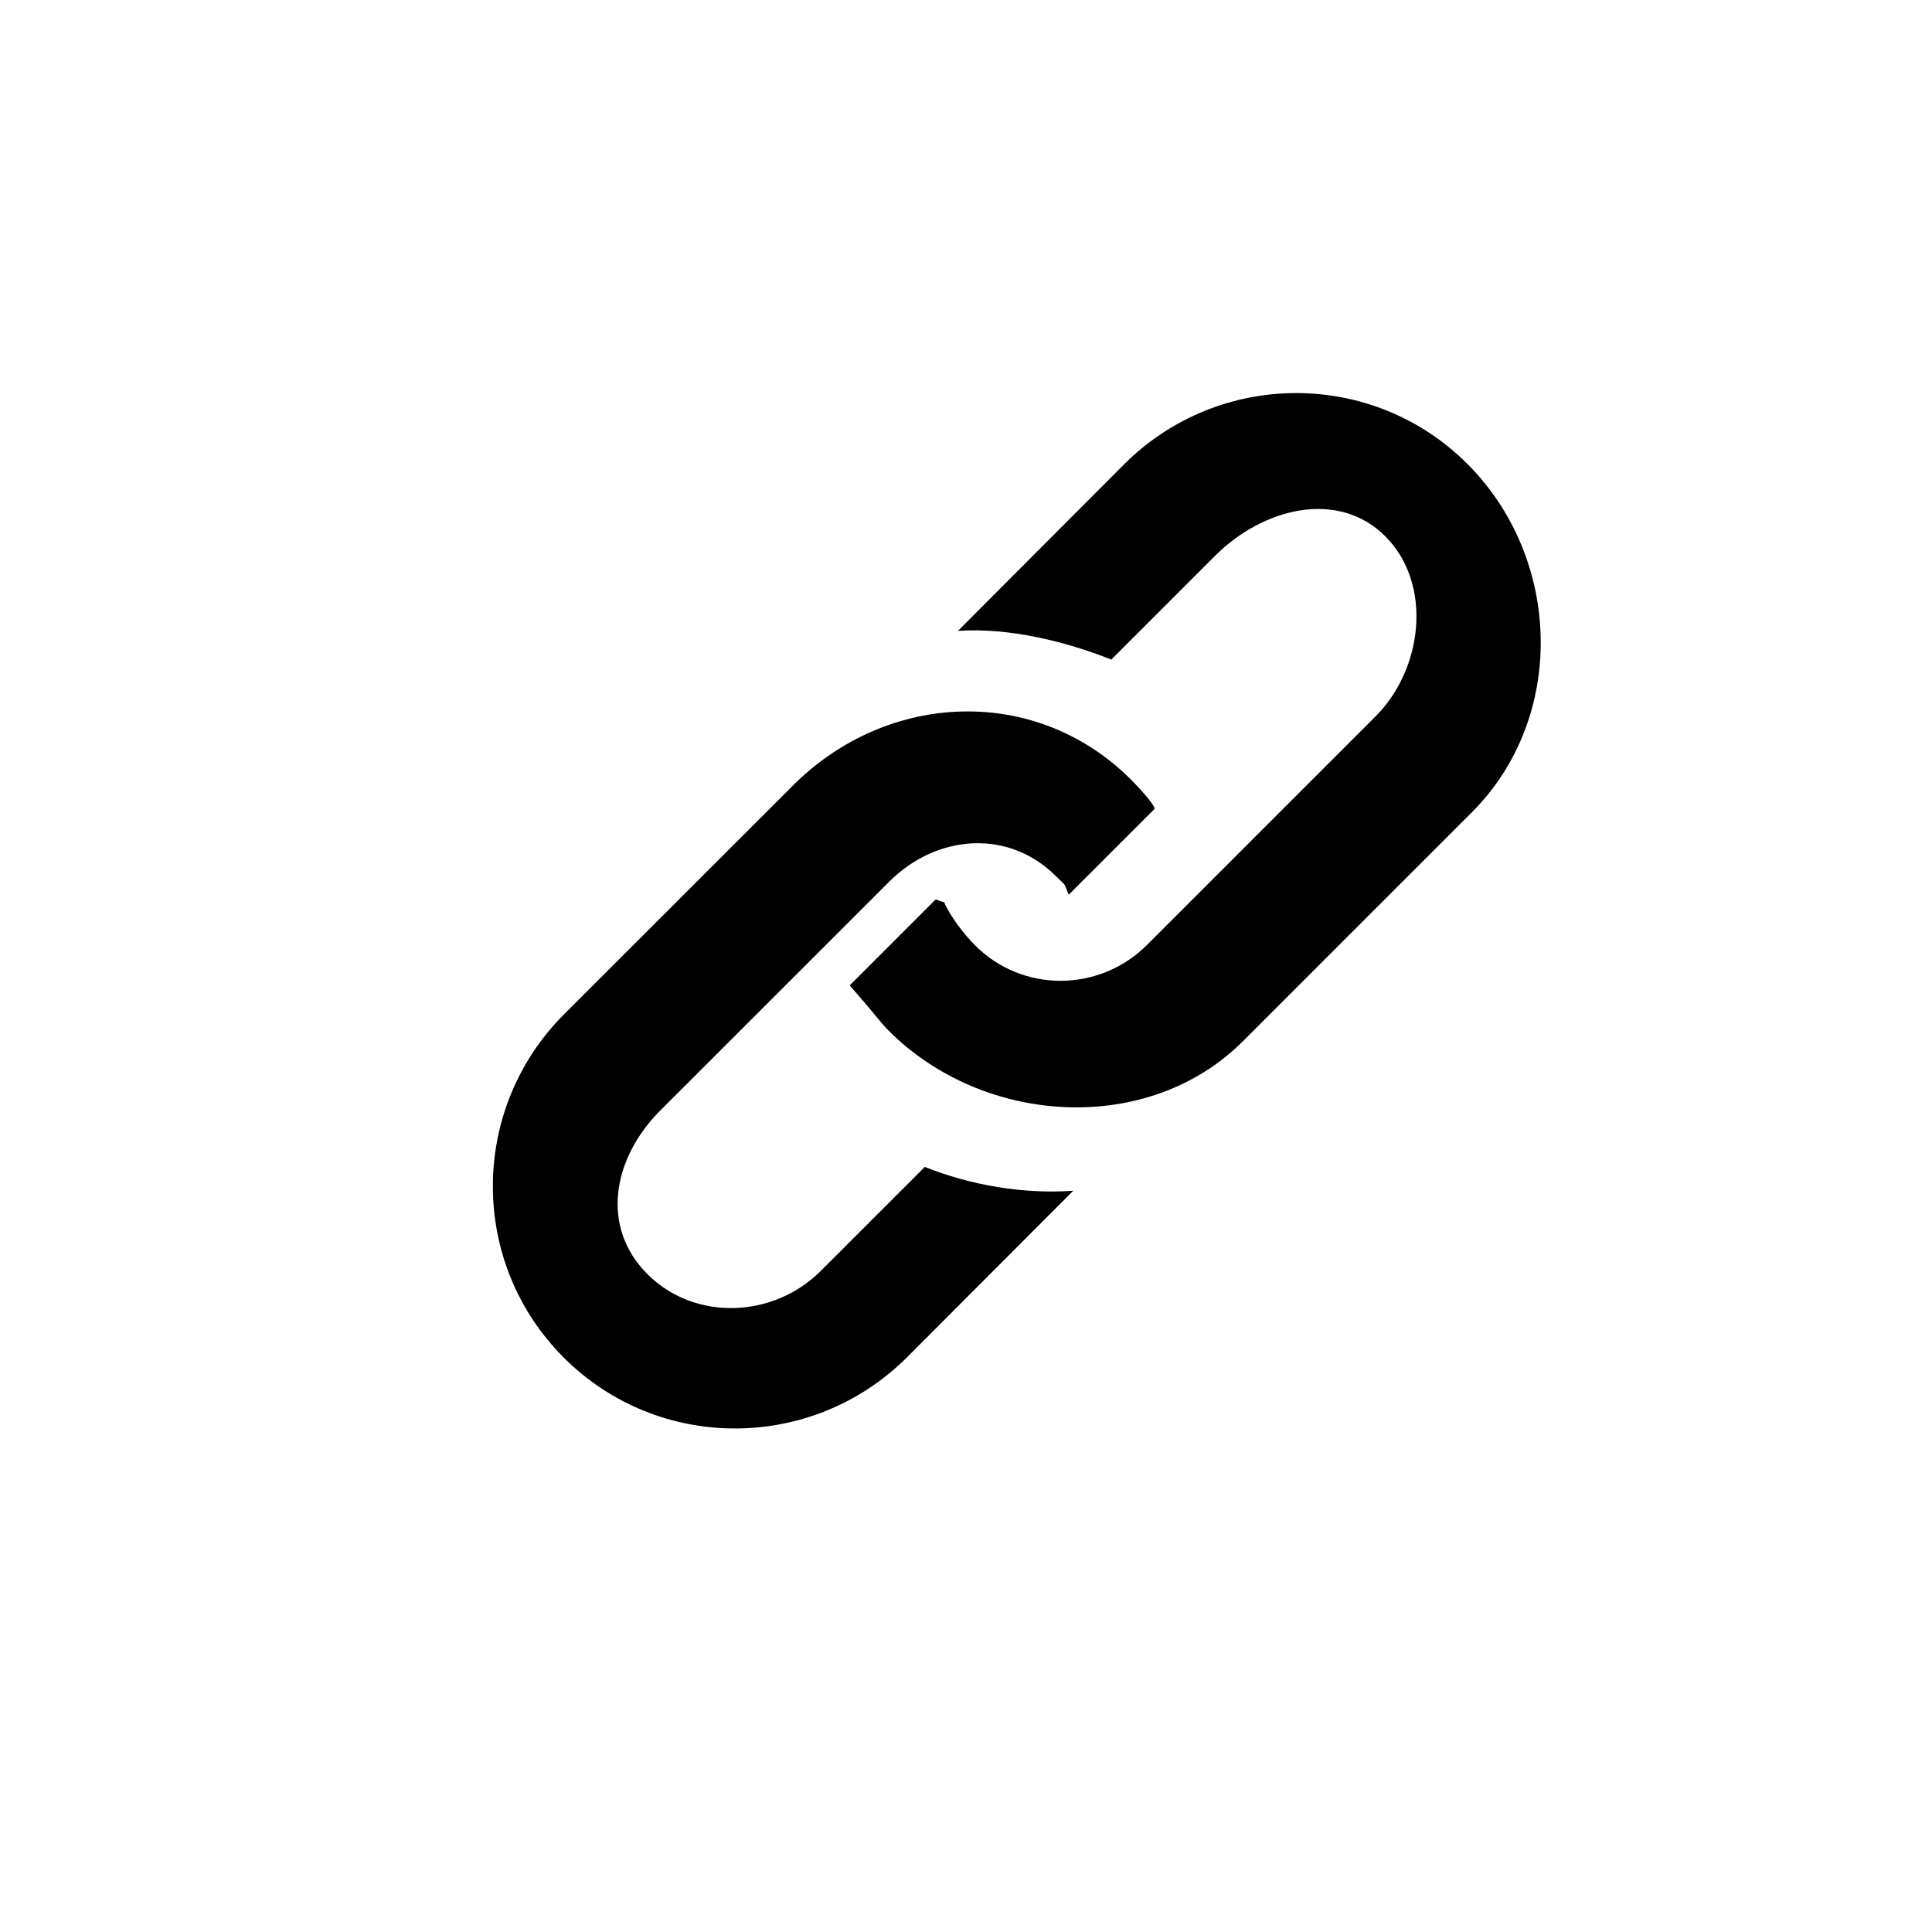
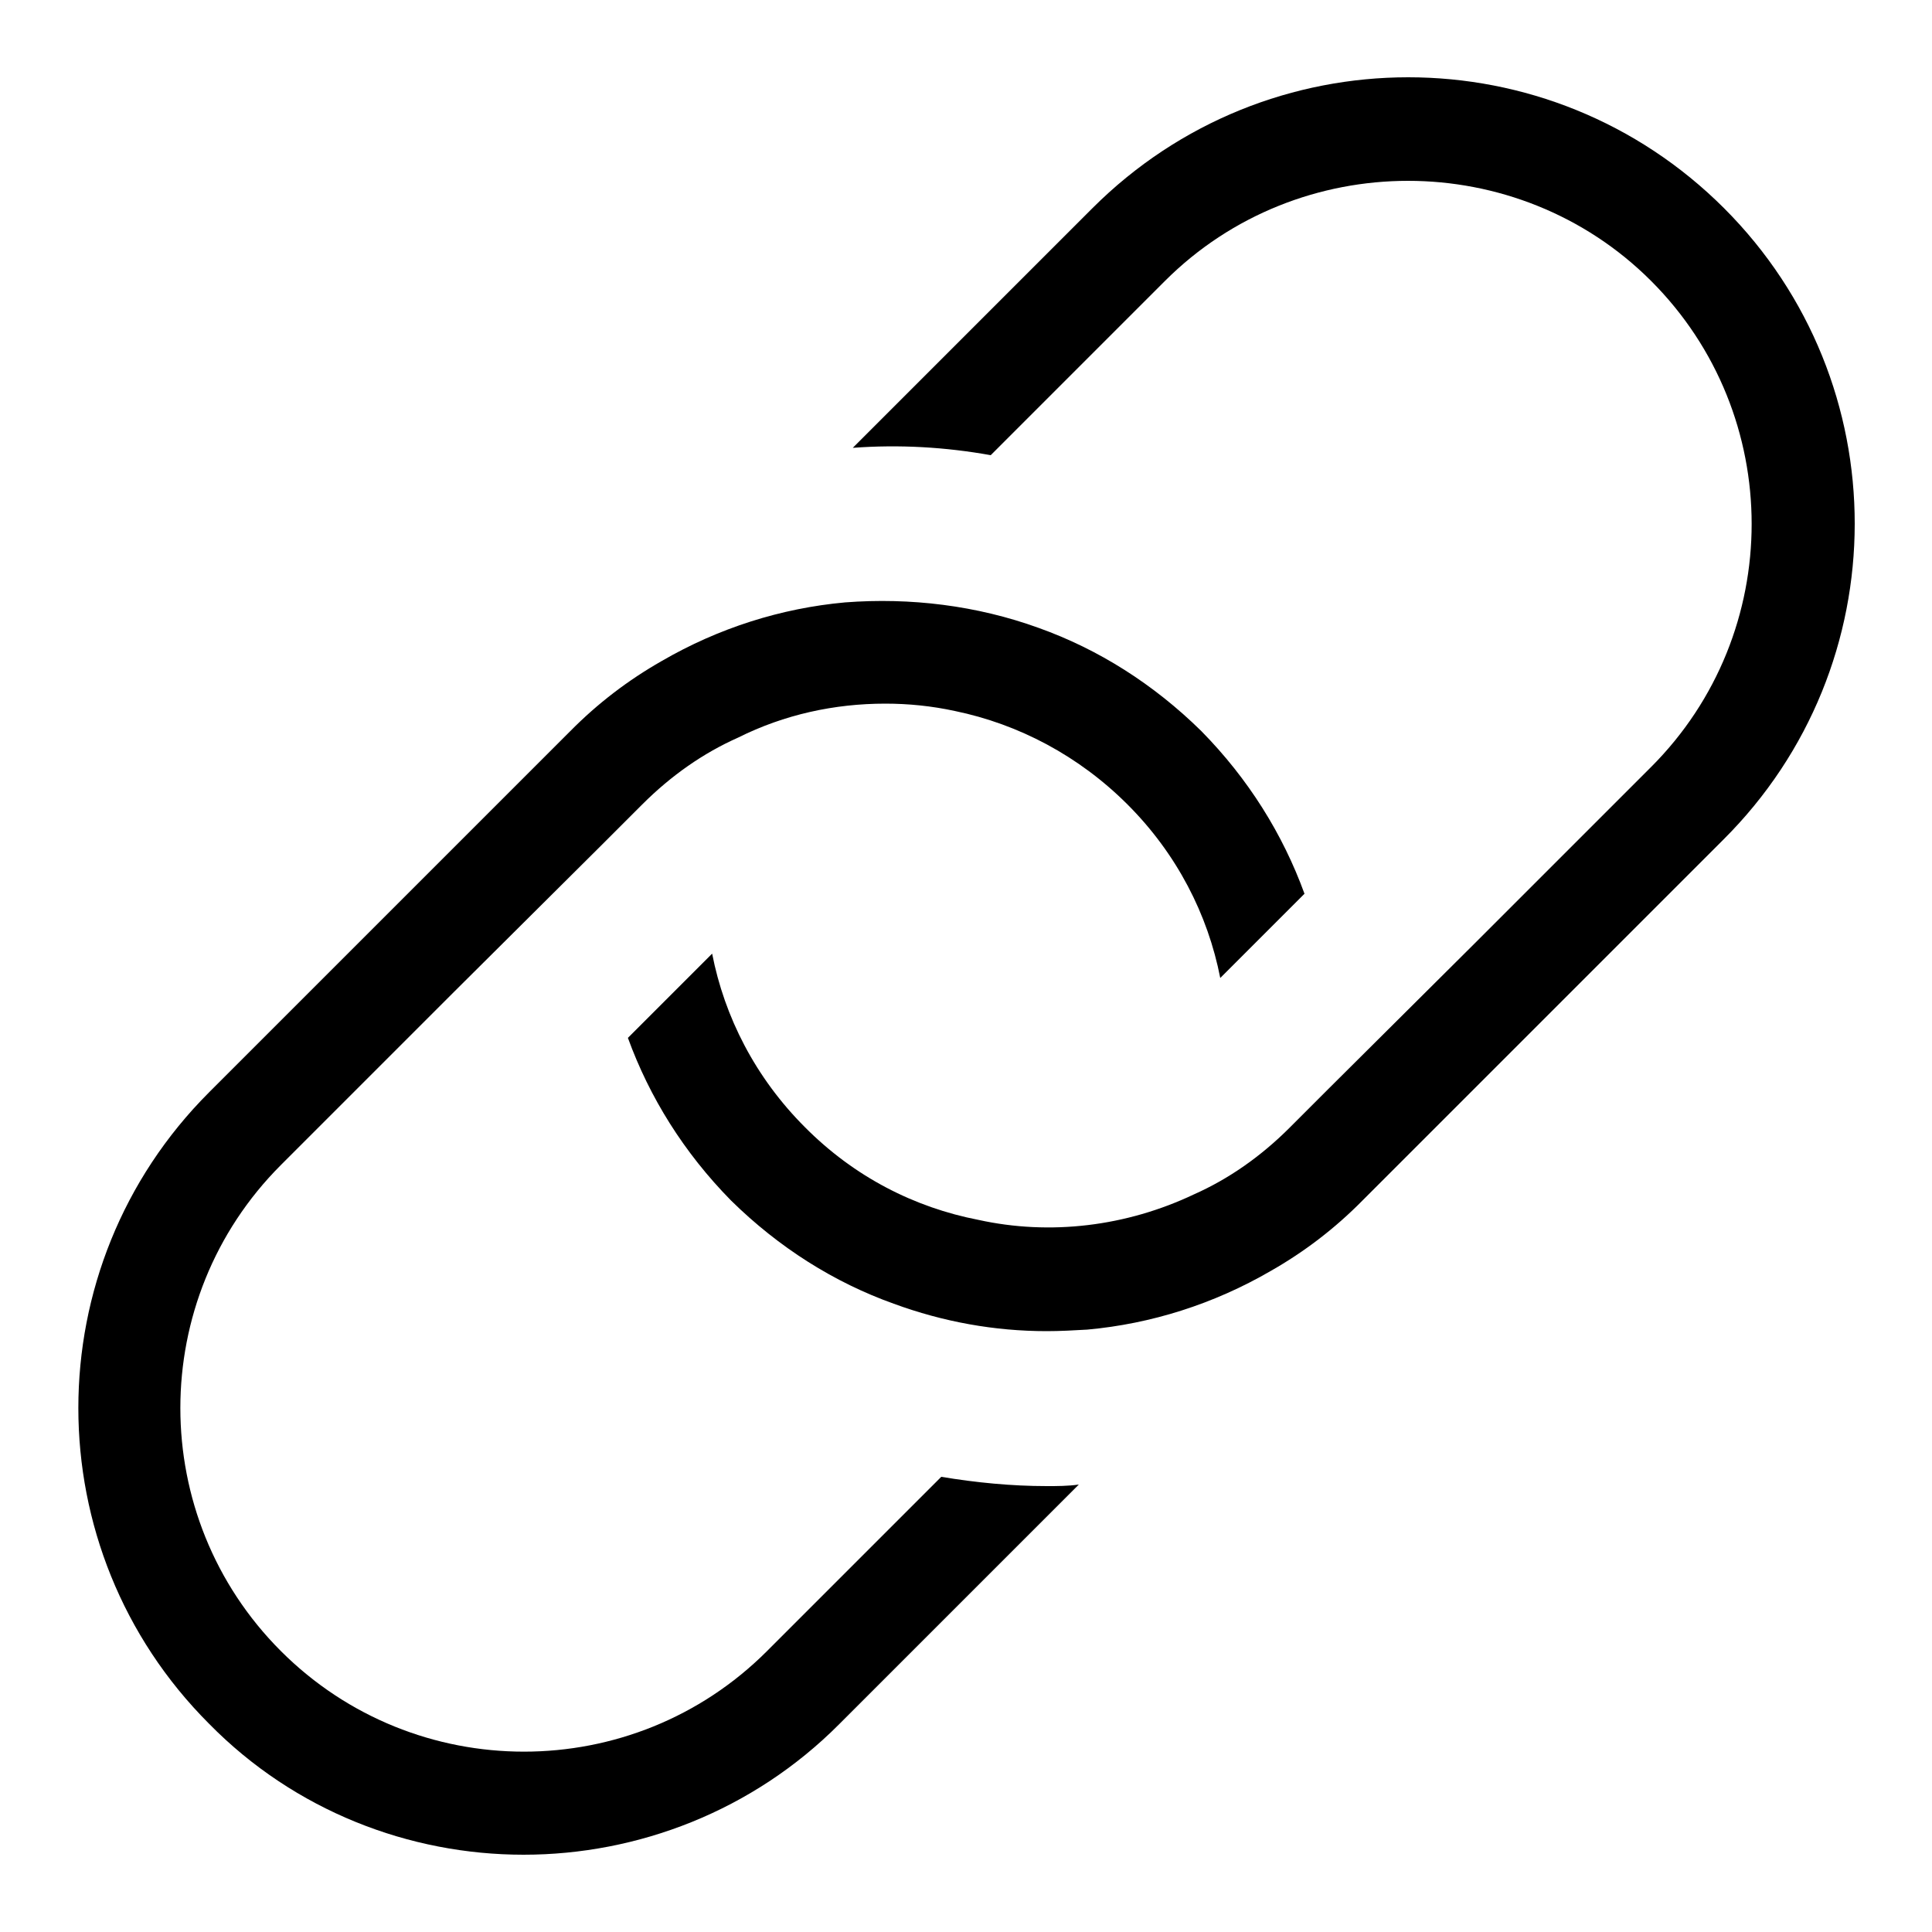
- <svg xmlns="http://www.w3.org/2000/svg" version="1.1" id="Layer_1" x="0px" y="0px" viewBox="0 0 18 18" enable-background="new 0 0 18 18" xml:space="preserve">
+ <svg xmlns="http://www.w3.org/2000/svg" version="1.1" id="Layer_1" x="0px" y="0px" width="500px" height="500px" viewBox="0 0 500 500" enable-background="new 0 0 500 500" xml:space="preserve">
  <g>
-     <g>
-       <path d="M9.999,11.094c-0.47,0.033-0.955-0.052-1.383-0.222l-0.968,0.968    c-0.443,0.443-1.176,0.472-1.618,0.029l0.002,0.002    c-0.443-0.443-0.322-1.084,0.121-1.526L8.285,8.214    C8.727,7.772,9.397,7.721,9.839,8.164c0.105,0.105,0.063,0.042,0.118,0.172    c0.011-0.009-0.01,0.01,0,0l0.798-0.798c0.018-0.018-0.115-0.172-0.217-0.274    c-0.883-0.883-2.266-0.829-3.15,0.054L5.256,9.449    c-0.883,0.883-0.887,2.317-0.003,3.2c0.883,0.883,2.316,0.878,3.199-0.005" />
-     </g>
-     <g>
-       <path d="M8.925,5.878c0.47-0.033,1.001,0.097,1.429,0.267l0.968-0.968    c0.443-0.443,1.144-0.622,1.586-0.179l-0.002-0.002    c0.443,0.443,0.353,1.234-0.089,1.677l-2.132,2.132    C10.242,9.246,9.527,9.251,9.085,8.808C8.979,8.703,8.85,8.532,8.795,8.403    c-0.011,0.009-0.071-0.03-0.081-0.02L7.916,9.181    C8.196,9.498,8.18,9.502,8.282,9.605c0.883,0.883,2.416,0.979,3.299,0.095    l2.132-2.132c0.883-0.883,0.841-2.363-0.042-3.246    c-0.883-0.883-2.316-0.878-3.199,0.005" />
-     </g>
+     <path d="M446.2,53.9C401,8.7,327.9,8.7,282.7,53.9l-62,62c12-0.9,24-0.2,35.7,1.9l45.1-45.1c17.3-17.3,40.2-25.9,62.9-25.9   c22.7,0,45.6,8.6,62.9,25.9c34.7,34.7,34.7,91.1,0,125.8l-45.1,45.1l-38.1,37.9l-10.3,10.3c-7.5,7.5-15.8,13.3-24.8,17.3   c-17.5,8.3-37.2,10.7-55.8,6.6c-16.5-3.2-32.1-11.1-44.9-24c-12.8-12.8-20.8-28.5-24-44.9l-21.8,21.8c5.6,15.4,14.5,29.7,26.7,42.1   c12.4,12.2,26.7,21.2,42.1,26.7c12.8,4.7,26.1,7.1,39.6,7.1c3.4,0,7.1-0.2,10.5-0.4c16.5-1.5,32.7-6.6,47.5-15.2   c8.6-4.9,16.5-10.9,23.7-18.2l31.4-31.4l62-62C491.3,172.2,491.3,99,446.2,53.9z" />
+     <path d="M243.6,382.2l-45.1,45.1c-34.7,34.7-91.1,34.7-125.8,0s-34.7-91.1,0-125.8l45.1-45.1l38.1-37.9l10.3-10.3   c7.5-7.5,15.8-13.3,24.8-17.3c12-6,25-8.8,38.1-8.8c6,0,12,0.6,18,1.9c16.5,3.4,32.1,11.6,44.7,24.2c12.8,12.8,20.8,28.5,24,44.9   l21.8-21.8c-5.6-15.4-14.5-29.7-26.7-42.1c-12.4-12.2-26.7-21.2-42.1-26.7c-16-5.8-33.2-7.9-50.1-6.6c-16.5,1.5-32.7,6.6-47.5,15.2   c-8.6,4.9-16.5,10.9-23.7,18.2l-31.4,31.4l-62,62c-45.1,45.1-45.1,118.3,0,163.4C76.3,468.7,106,480,135.5,480s59.3-11.3,81.7-33.8   l62-62c-2.8,0.4-5.6,0.4-8.3,0.4C261.8,384.6,252.6,383.7,243.6,382.2z" />
  </g>
</svg>
